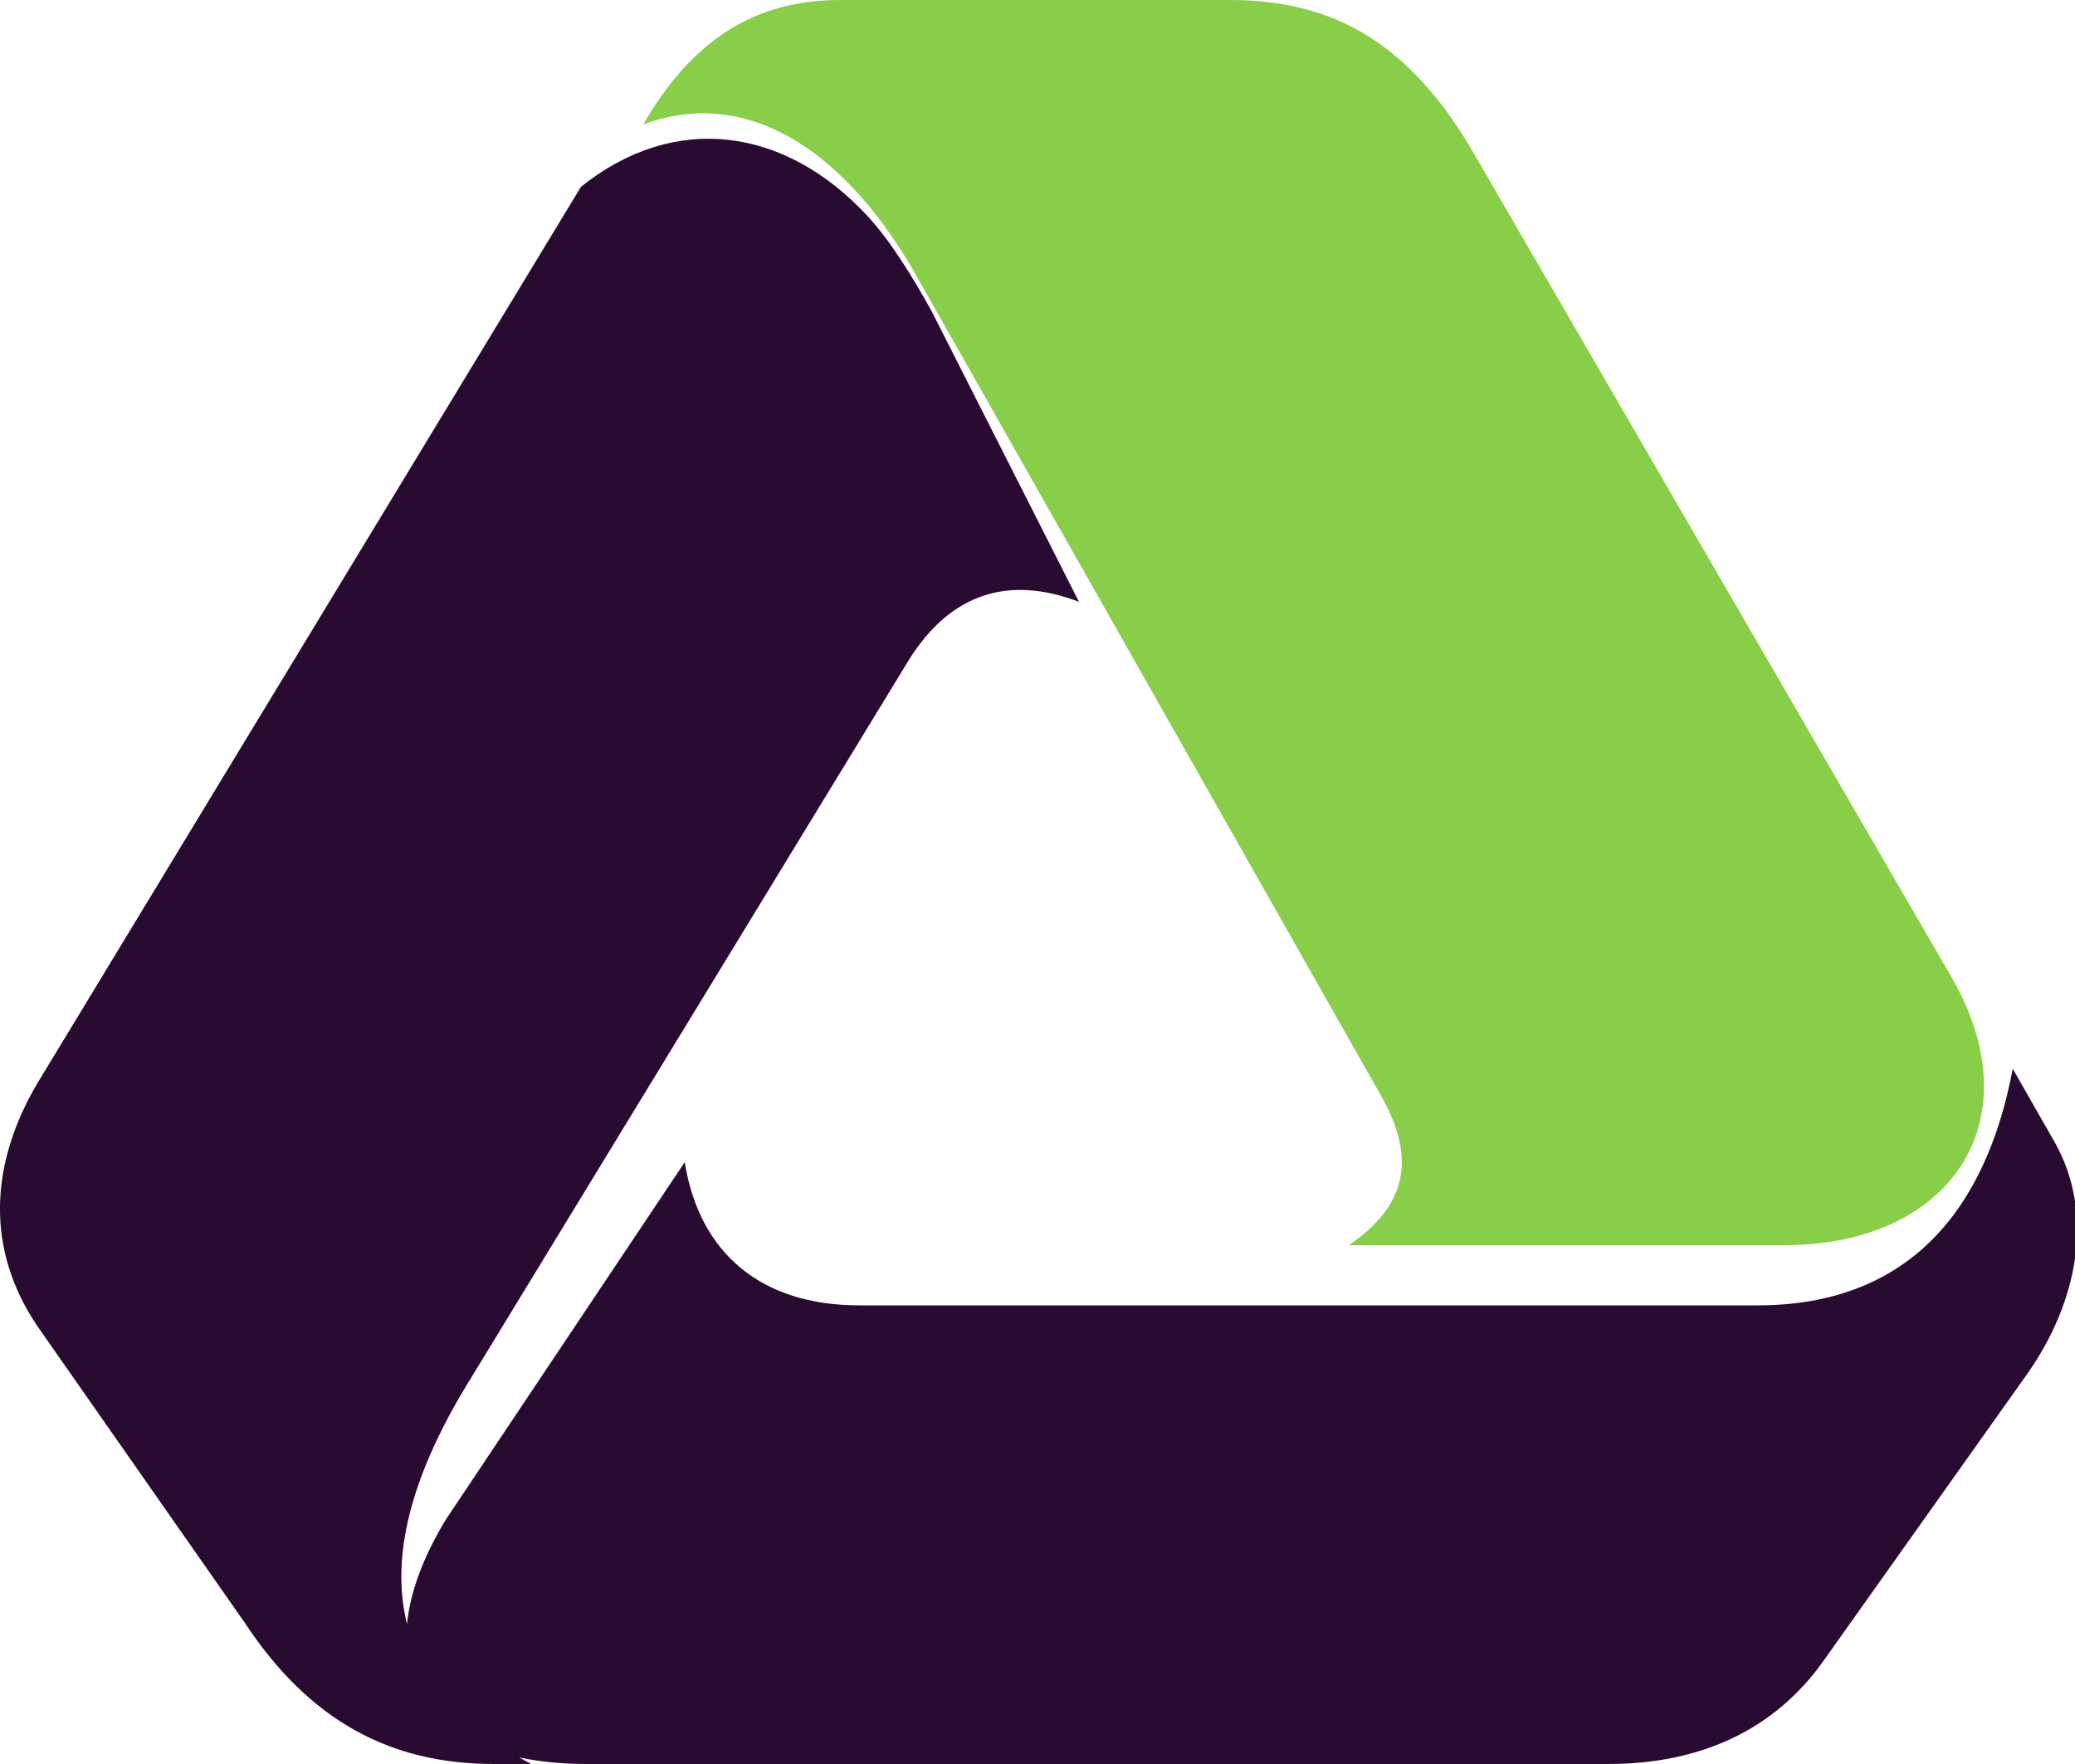
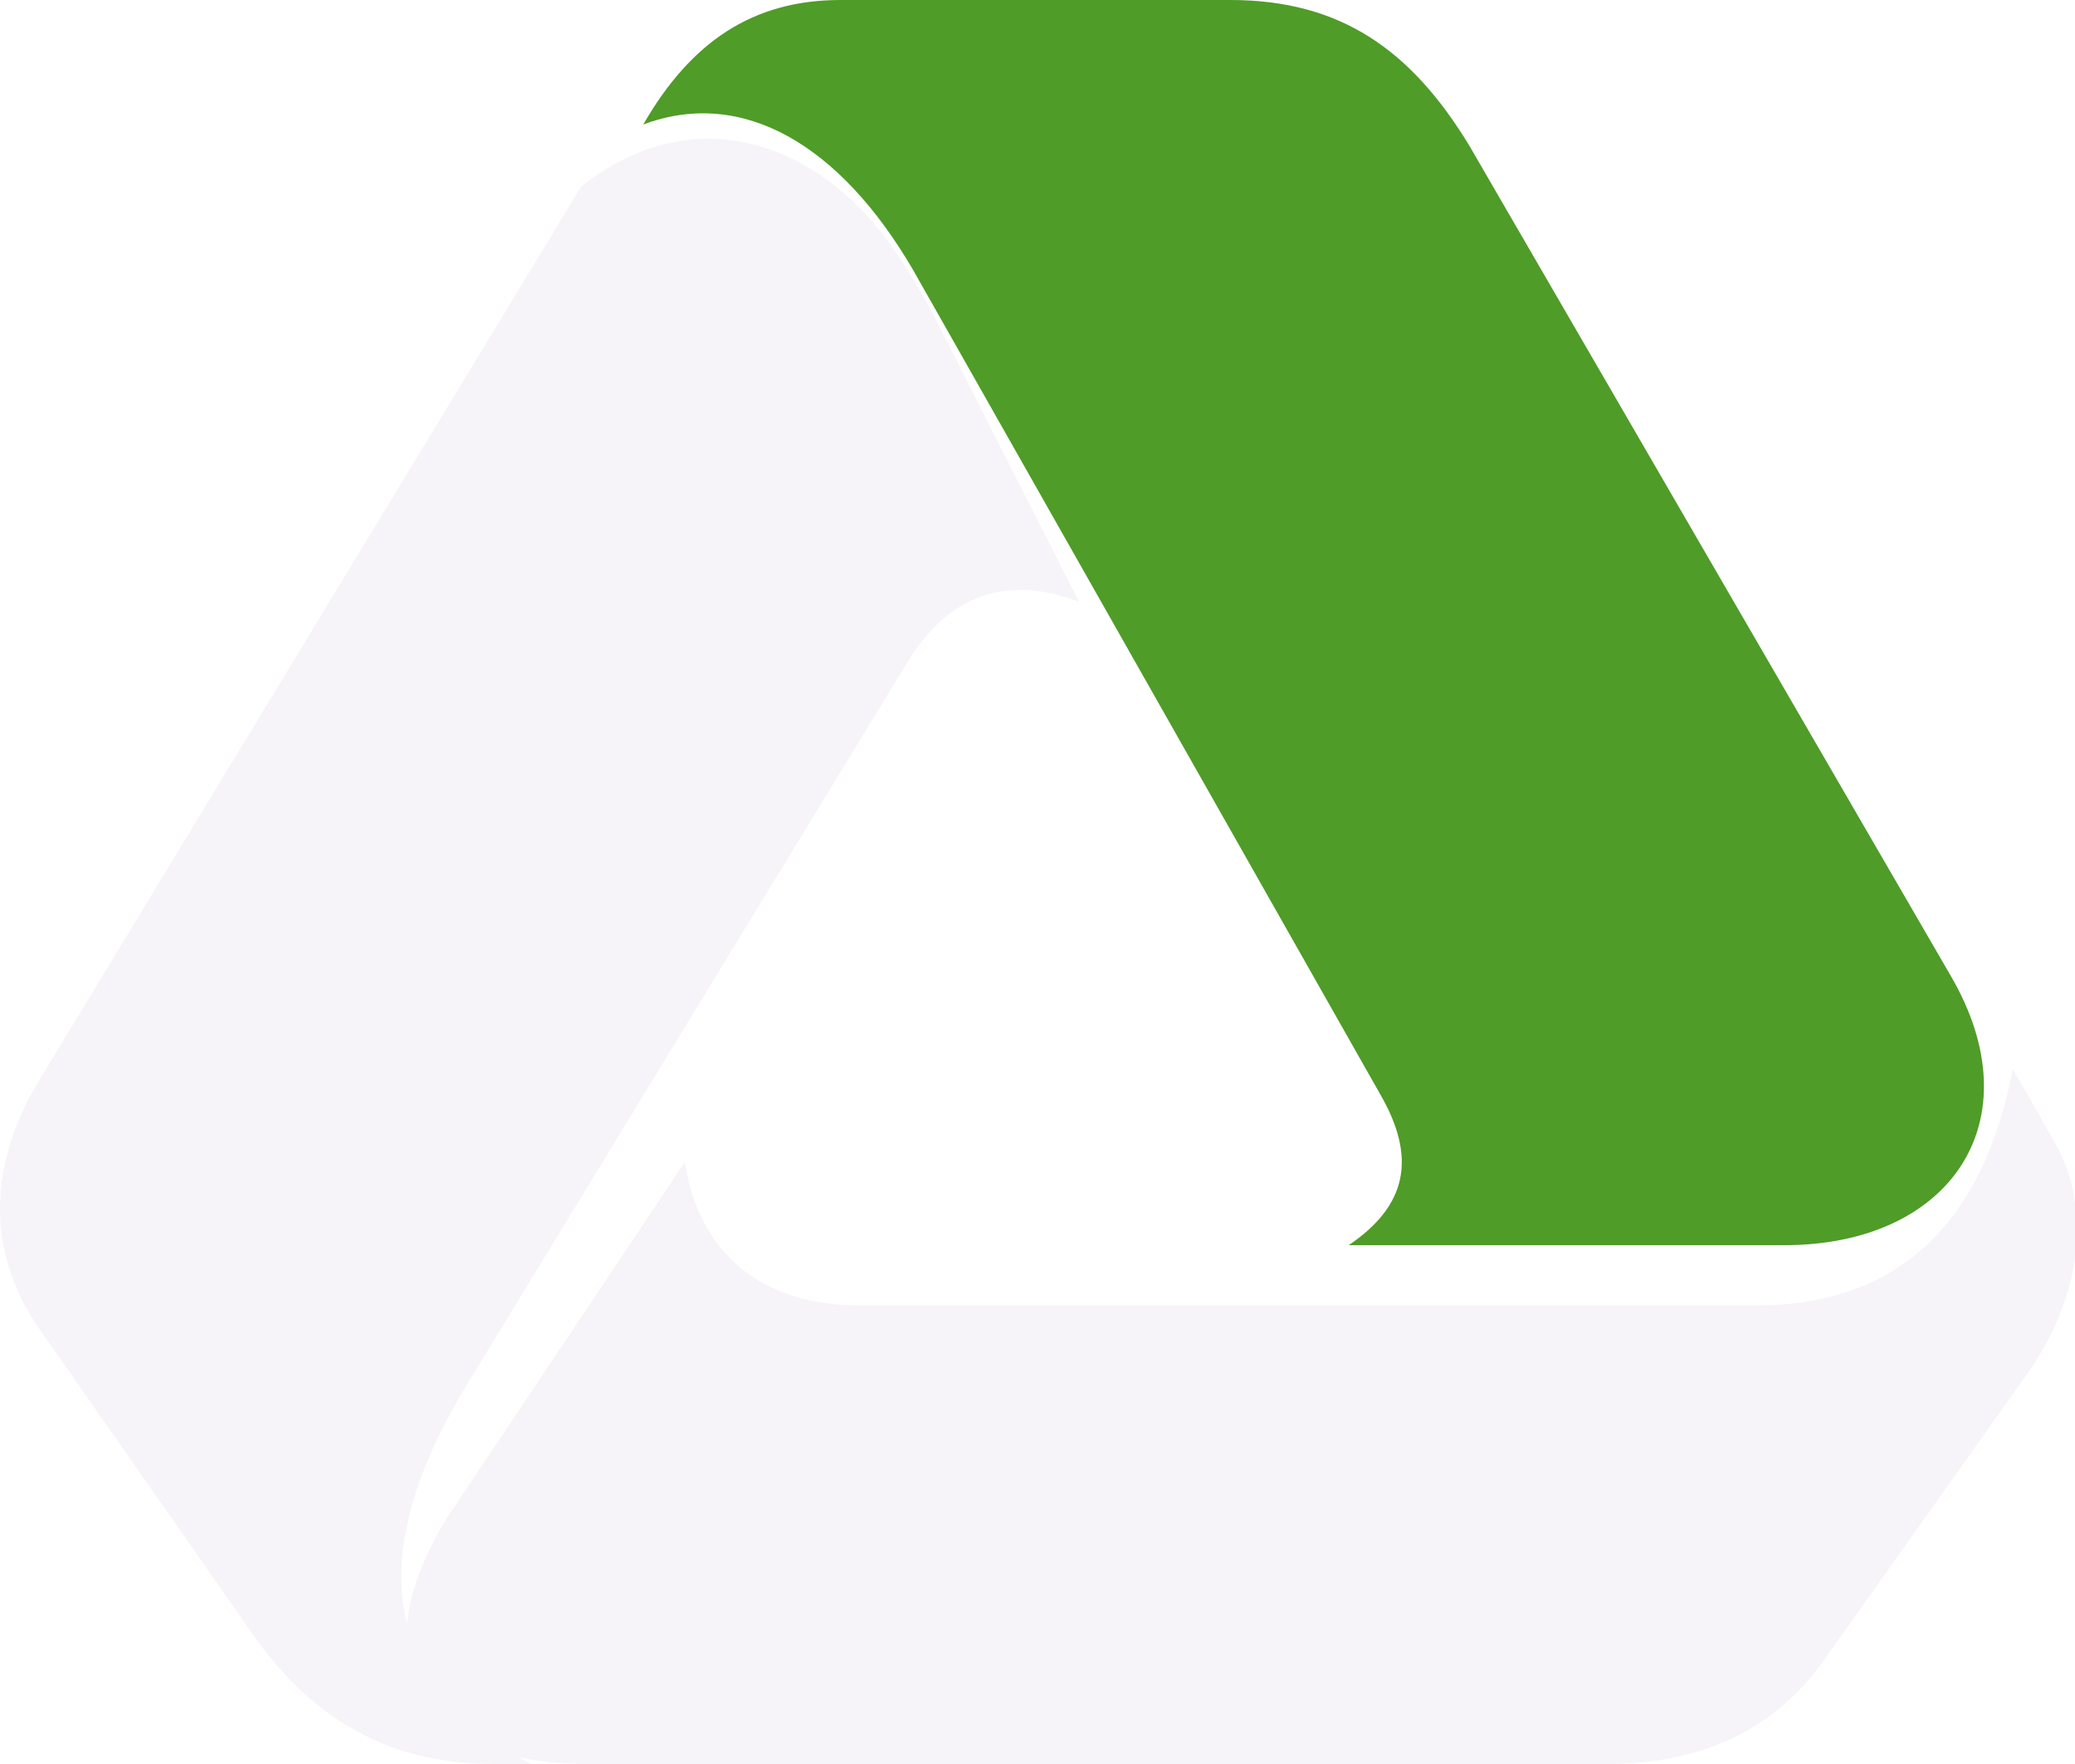
<svg xmlns="http://www.w3.org/2000/svg" viewBox="0 0 100 85">
-   <path fill="#89ce49" d="M31 6c2.3-4 5.3-6 9.5-6h18.8c5.3 0 8.7 2.4 11.5 7L94 47c4.1 7 0 13-8 13H65c2.8-1.9 3.3-4.2 1.5-7.3L44 13C40.5 7 35.8 4.2 31 6Z" />
-   <path fill="#290a30" d="M28 9c4.5-3.6 9.8-2.9 13.8 1.4 1.1 1.2 2.1 2.8 3.1 4.6L52 29c-3.4-1.3-6.2-.4-8.2 2.8L22.7 66.4c-5.6 9-3.9 15 2.9 18.6h-1.8c-5 0-8.9-2.1-12-6.8L1.8 63.9c-2.5-3.7-2.3-7.8 0-11.7L28 9Zm5 47c.7 4.4 3.7 6.9 8.4 6.9h43.3c7.2 0 11-4.5 12.3-11.4l2 3.5c2 3.5 1.1 7.8-1.3 11.2L87.9 80c-2.4 3.4-6 5-10.4 5H28.3c-8.1 0-11-4.9-6.8-11.8L33 56Z" />
+   <path fill="#4f9c28" d="M31 6c2.3-4 5.3-6 9.5-6h18.8c5.3 0 8.7 2.4 11.5 7L94 47c4.1 7 0 13-8 13H65c2.8-1.9 3.3-4.2 1.5-7.3L44 13C40.5 7 35.8 4.2 31 6Z" />
+   <path fill="#f6f4f8" d="M28 9c4.5-3.6 9.8-2.9 13.8 1.4 1.1 1.2 2.1 2.8 3.1 4.6L52 29c-3.4-1.3-6.2-.4-8.2 2.8L22.7 66.4c-5.6 9-3.9 15 2.9 18.6h-1.8c-5 0-8.9-2.1-12-6.8L1.8 63.9c-2.5-3.7-2.3-7.8 0-11.7L28 9Zm5 47c.7 4.4 3.7 6.9 8.4 6.9h43.3c7.2 0 11-4.5 12.3-11.4l2 3.5c2 3.5 1.1 7.8-1.3 11.2L87.9 80c-2.4 3.4-6 5-10.4 5H28.3c-8.1 0-11-4.9-6.8-11.8L33 56Z" />
</svg>
